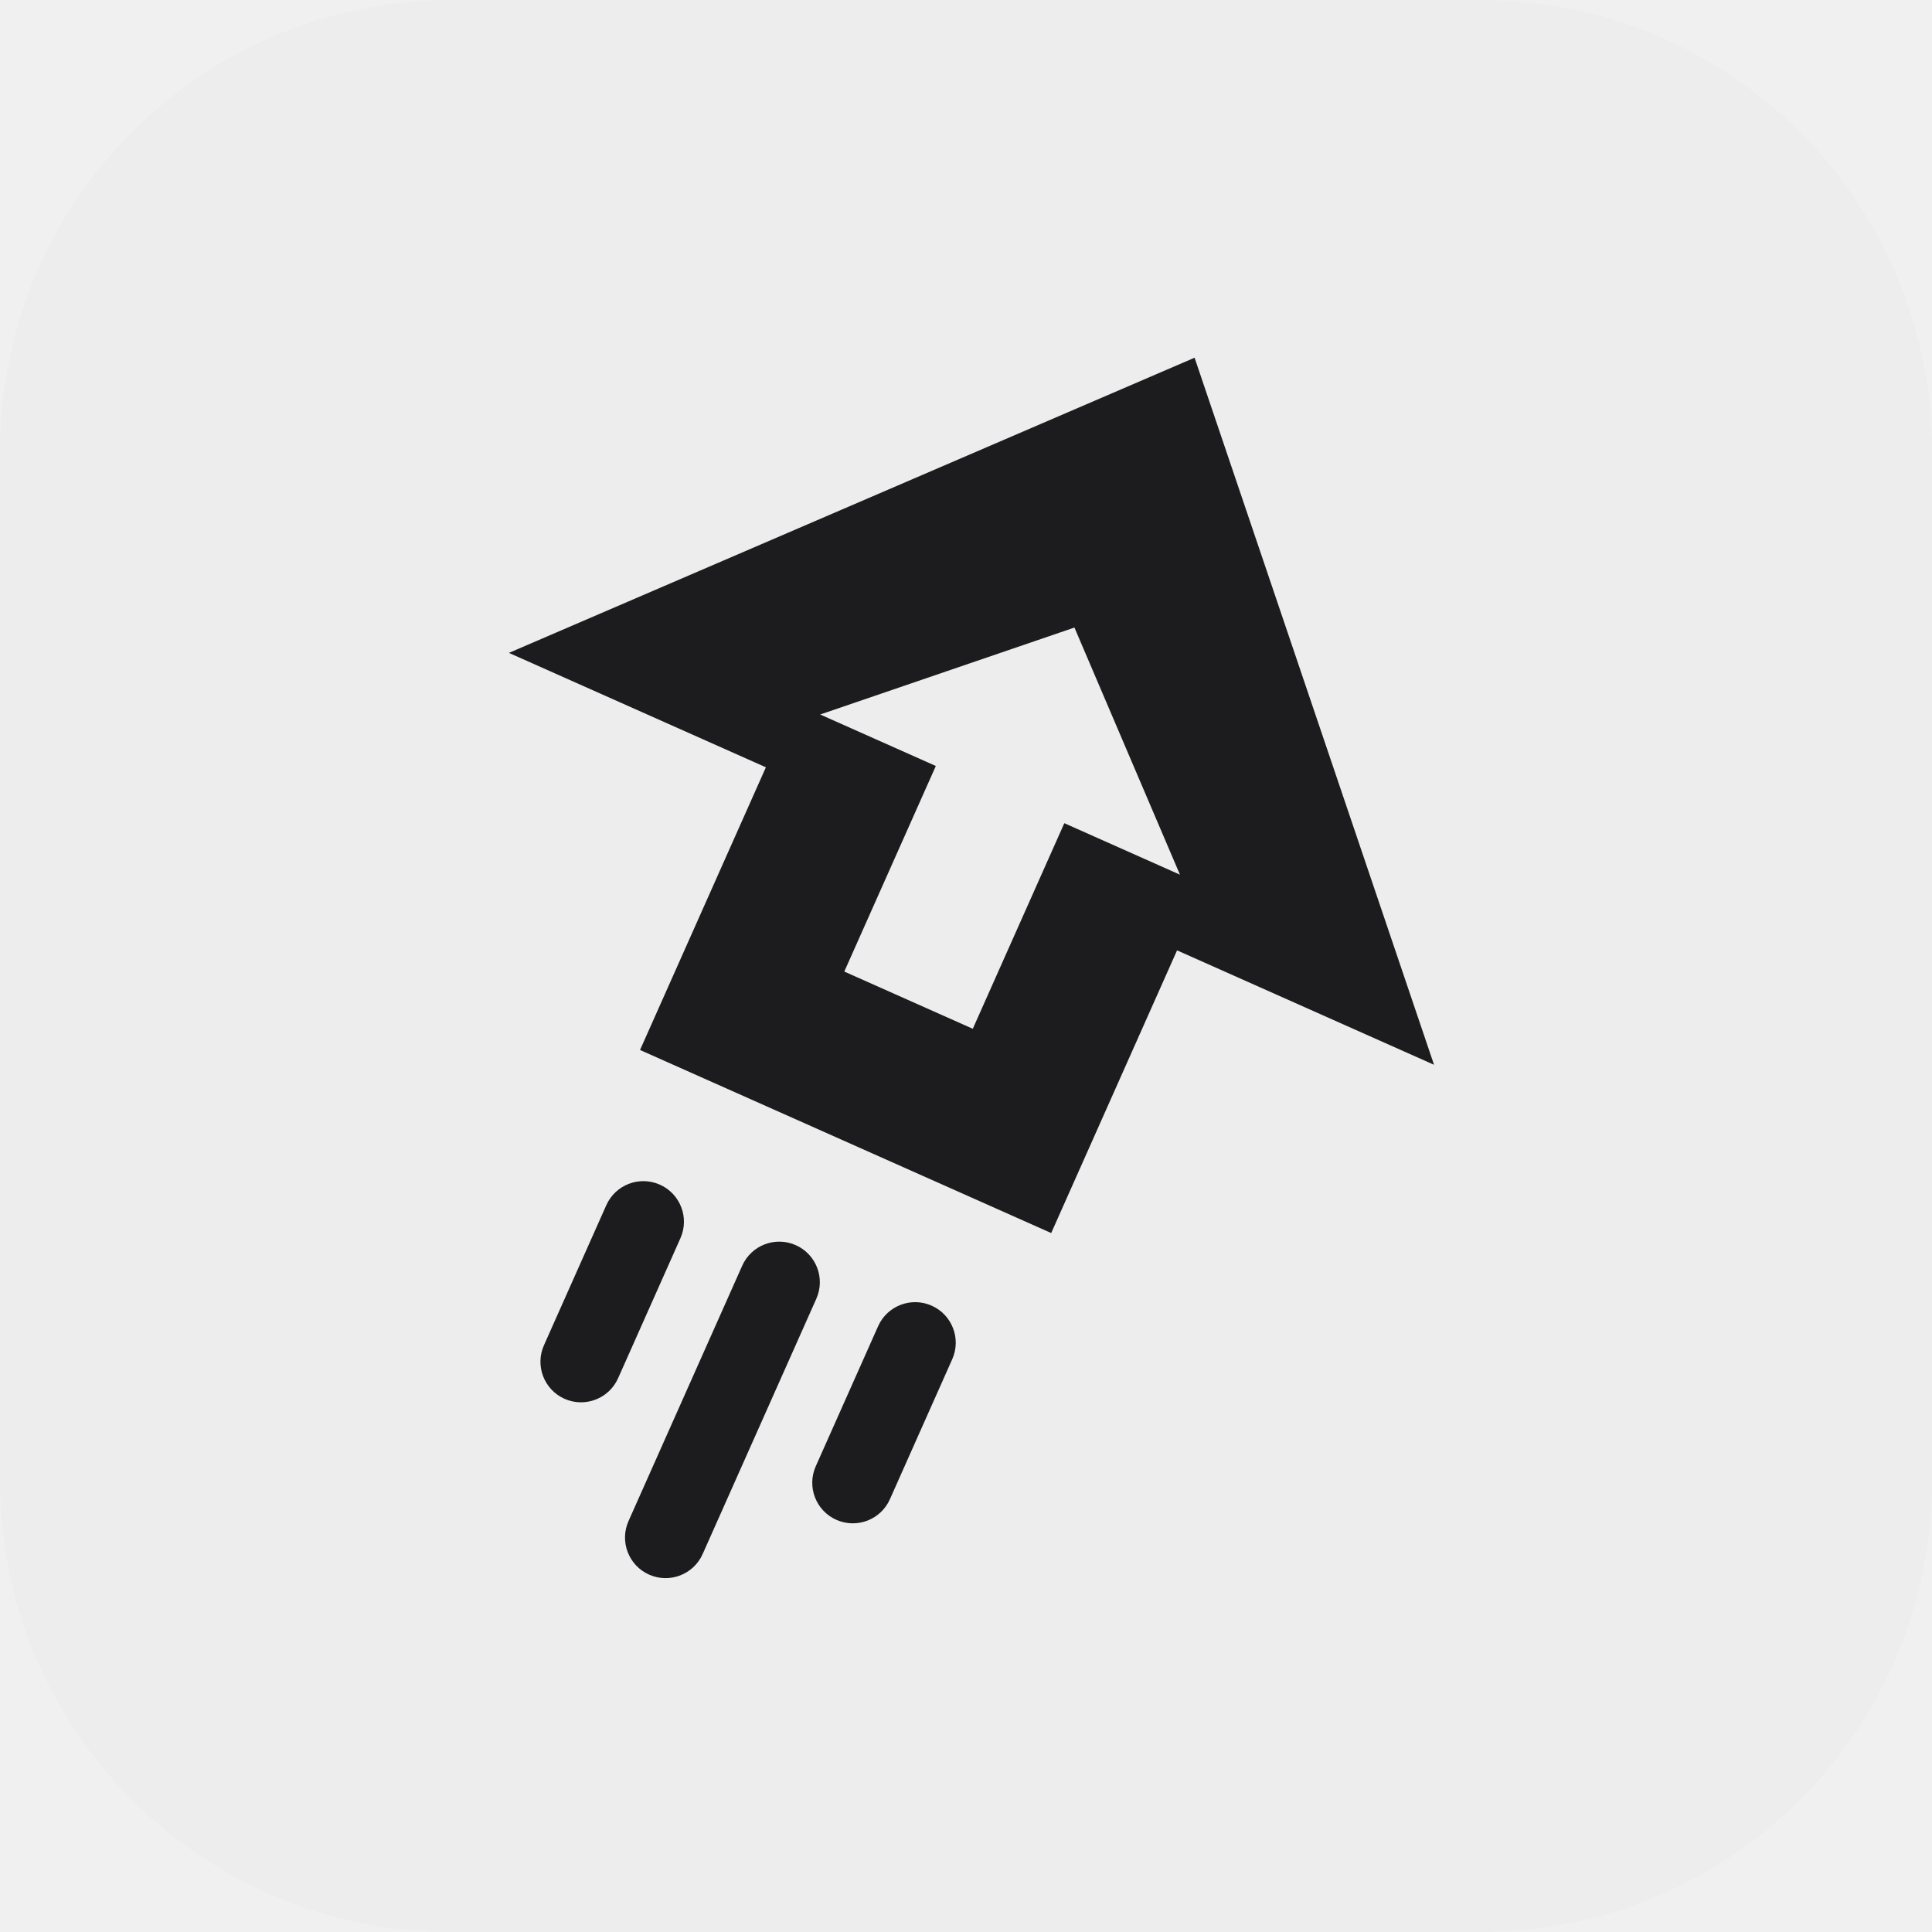
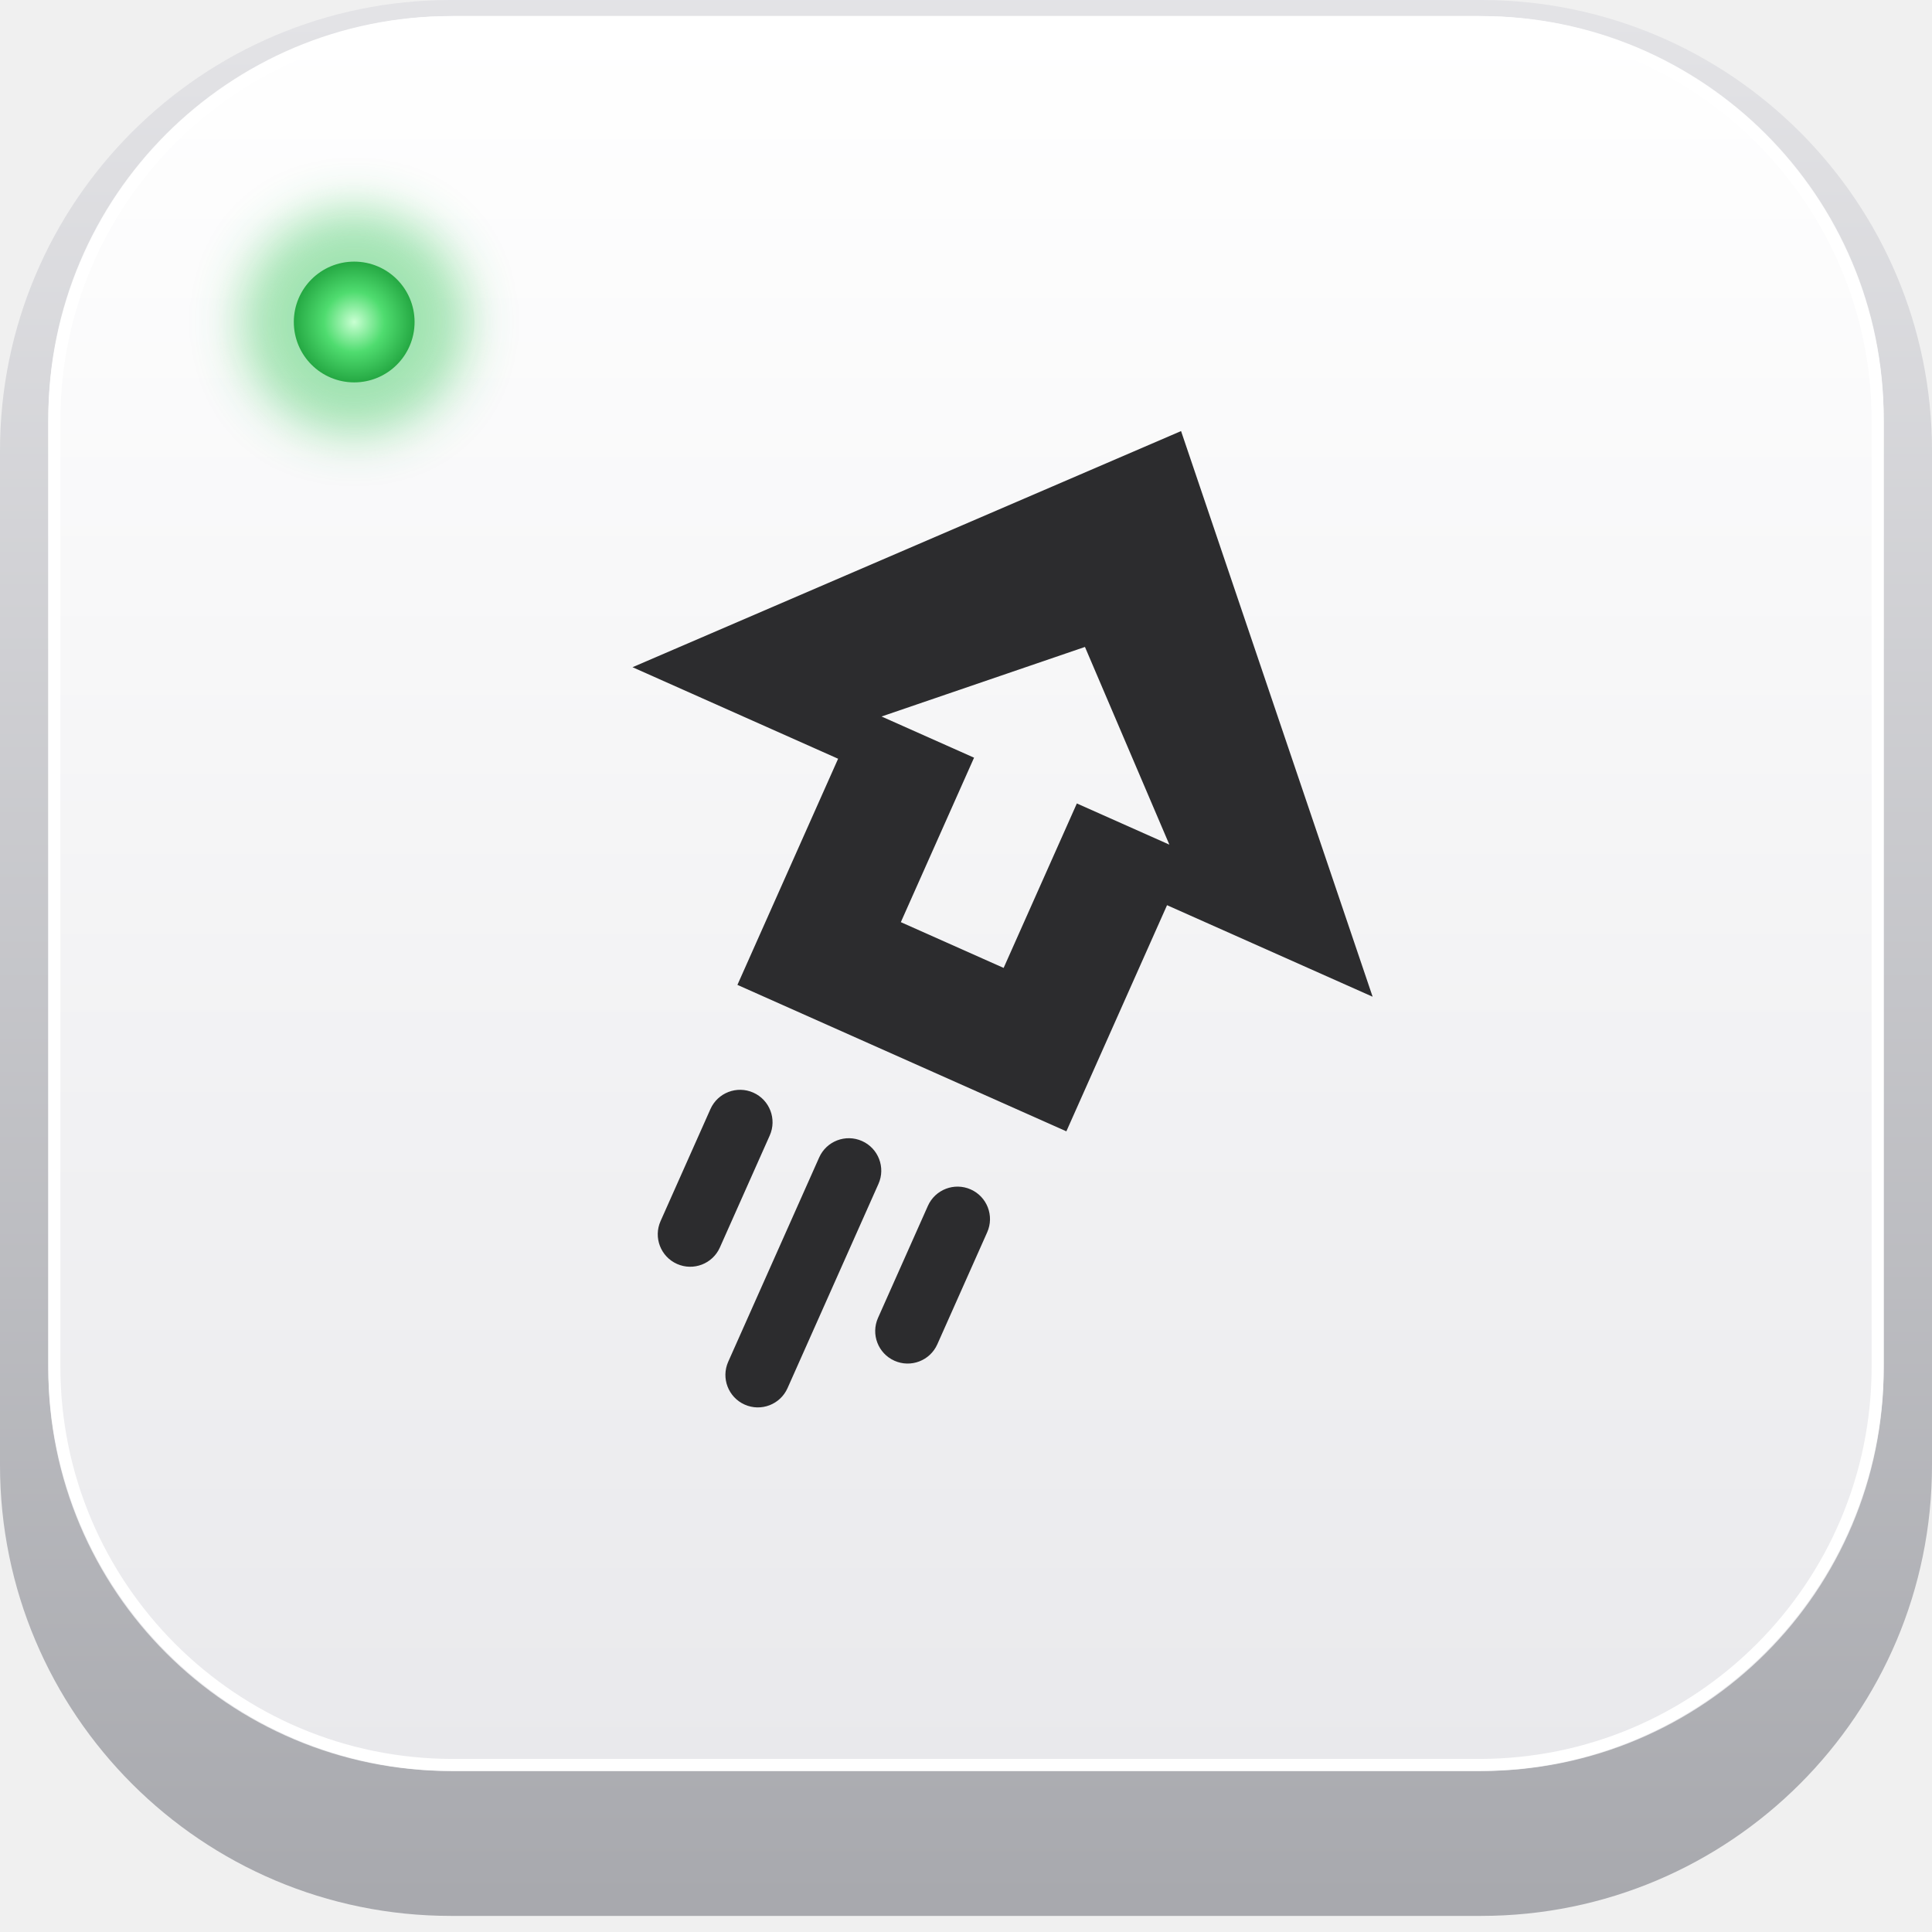
<svg xmlns="http://www.w3.org/2000/svg" viewBox="8 8 240 240" width="240" height="240">
-   <rect x="8" y="8" width="240" height="240" rx="56" fill="#ededed" />
-   <g fill="#1c1c1e">
-     <g transform="translate(128 128) scale(1.12) translate(-156 -110)">
-       <path fill-rule="evenodd" transform="translate(162 86) rotate(24) scale(0.78) translate(-128 -97)" d="M128 36 L200 114 L160 114 L160 158 L96 158 L96 114 L56 114 Z M128 78 L156 104 L138 104 L138 136 L118 136 L118 104 L100 104 Z" />
-       <g transform="translate(142 130) rotate(24)">
-         <rect x="-21" y="12" width="9" height="26" rx="4.5" />
-         <rect x="-4.5" y="12" width="9" height="40" rx="4.5" />
-         <rect x="12" y="12" width="9" height="26" rx="4.5" />
+   <defs>
+     <linearGradient id="top" x1="0" y1="0" x2="0" y2="1">
+       <stop offset="0" stop-color="#ffffff" />
+       <stop offset="1" stop-color="#e9e9ec" />
+     </linearGradient>
+     <linearGradient id="wall" x1="0" y1="0" x2="0" y2="1">
+       <stop offset="0" stop-color="#e4e4e7" />
+       <stop offset="1" stop-color="#a7a8ad" />
+     </linearGradient>
+     <radialGradient id="led">
+       <stop offset="0" stop-color="#c8ffd2" />
+       <stop offset="0.5" stop-color="#4fdc6f" />
+       <stop offset="1" stop-color="#25a843" />
+     </radialGradient>
+     <filter id="shadow" x="-20%" y="-20%" width="140%" height="140%">
+       <feGaussianBlur stdDeviation="6" />
+     </filter>
+     <filter id="glow" x="-50%" y="-50%" width="200%" height="200%">
+       <feGaussianBlur stdDeviation="3" />
+     </filter>
+   </defs>
+   <rect x="8" y="8" width="240" height="238" rx="56" fill="url(#wall)" />
+   <rect x="14" y="10" width="228" height="218" rx="50" fill="url(#top)" />
+   <rect x="14.75" y="10.75" width="226.5" height="216.5" rx="49.5" fill="none" stroke="#ffffff" stroke-width="1.5" />
+   <circle cx="52" cy="48" r="14" fill="#34c759" opacity="0.45" filter="url(#glow)" />
+   <circle cx="52" cy="48" r="7.5" fill="url(#led)" />
+   <g transform="translate(132 122) scale(0.8) translate(-128 -128)">
+     <g fill="#2c2c2e">
+       <g transform="translate(128 128) scale(1.12) translate(-156 -110)">
+         <path fill-rule="evenodd" transform="translate(162 86) rotate(24) scale(0.78) translate(-128 -97)" d="M128 36 L200 114 L160 114 L160 158 L96 158 L96 114 L56 114 Z M128 78 L156 104 L138 104 L138 136 L118 136 L118 104 L100 104 Z" />
+         <g transform="translate(142 130) rotate(24)">
+           <rect x="-21" y="12" width="9" height="26" rx="4.5" />
+           <rect x="-4.5" y="12" width="9" height="40" rx="4.5" />
+           <rect x="12" y="12" width="9" height="26" rx="4.5" />
+         </g>
      </g>
    </g>
  </g>
</svg>
